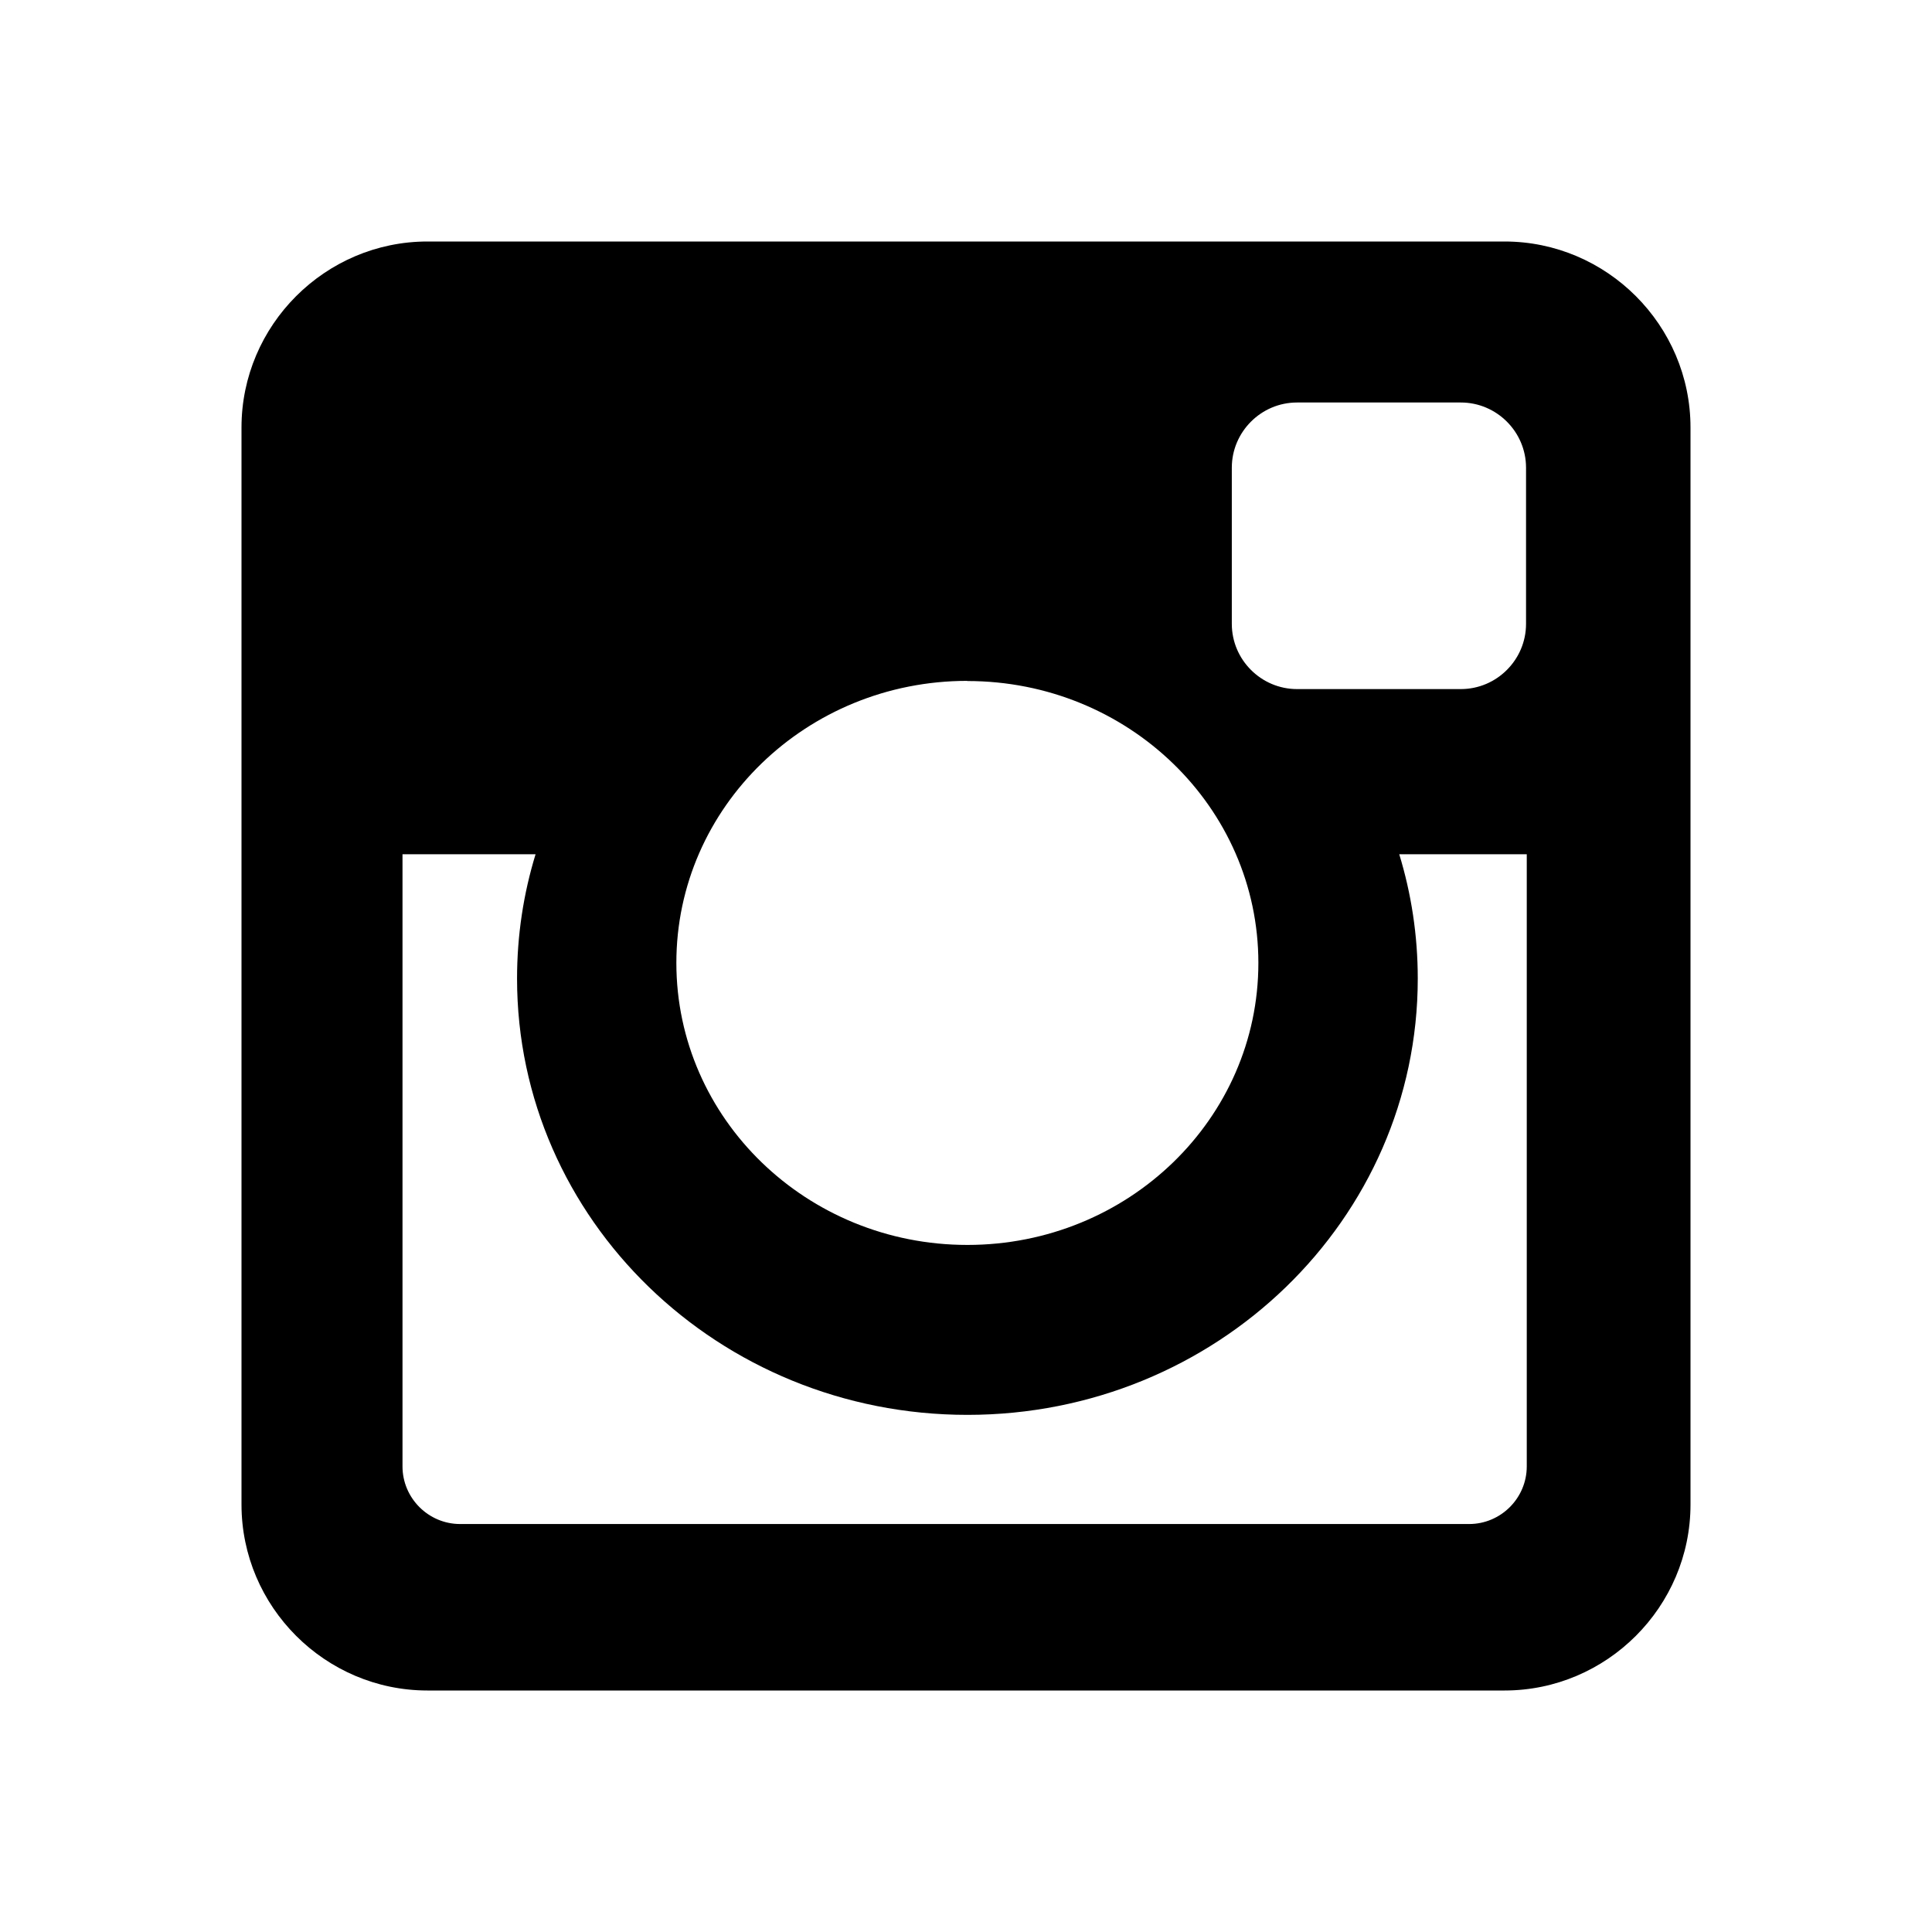
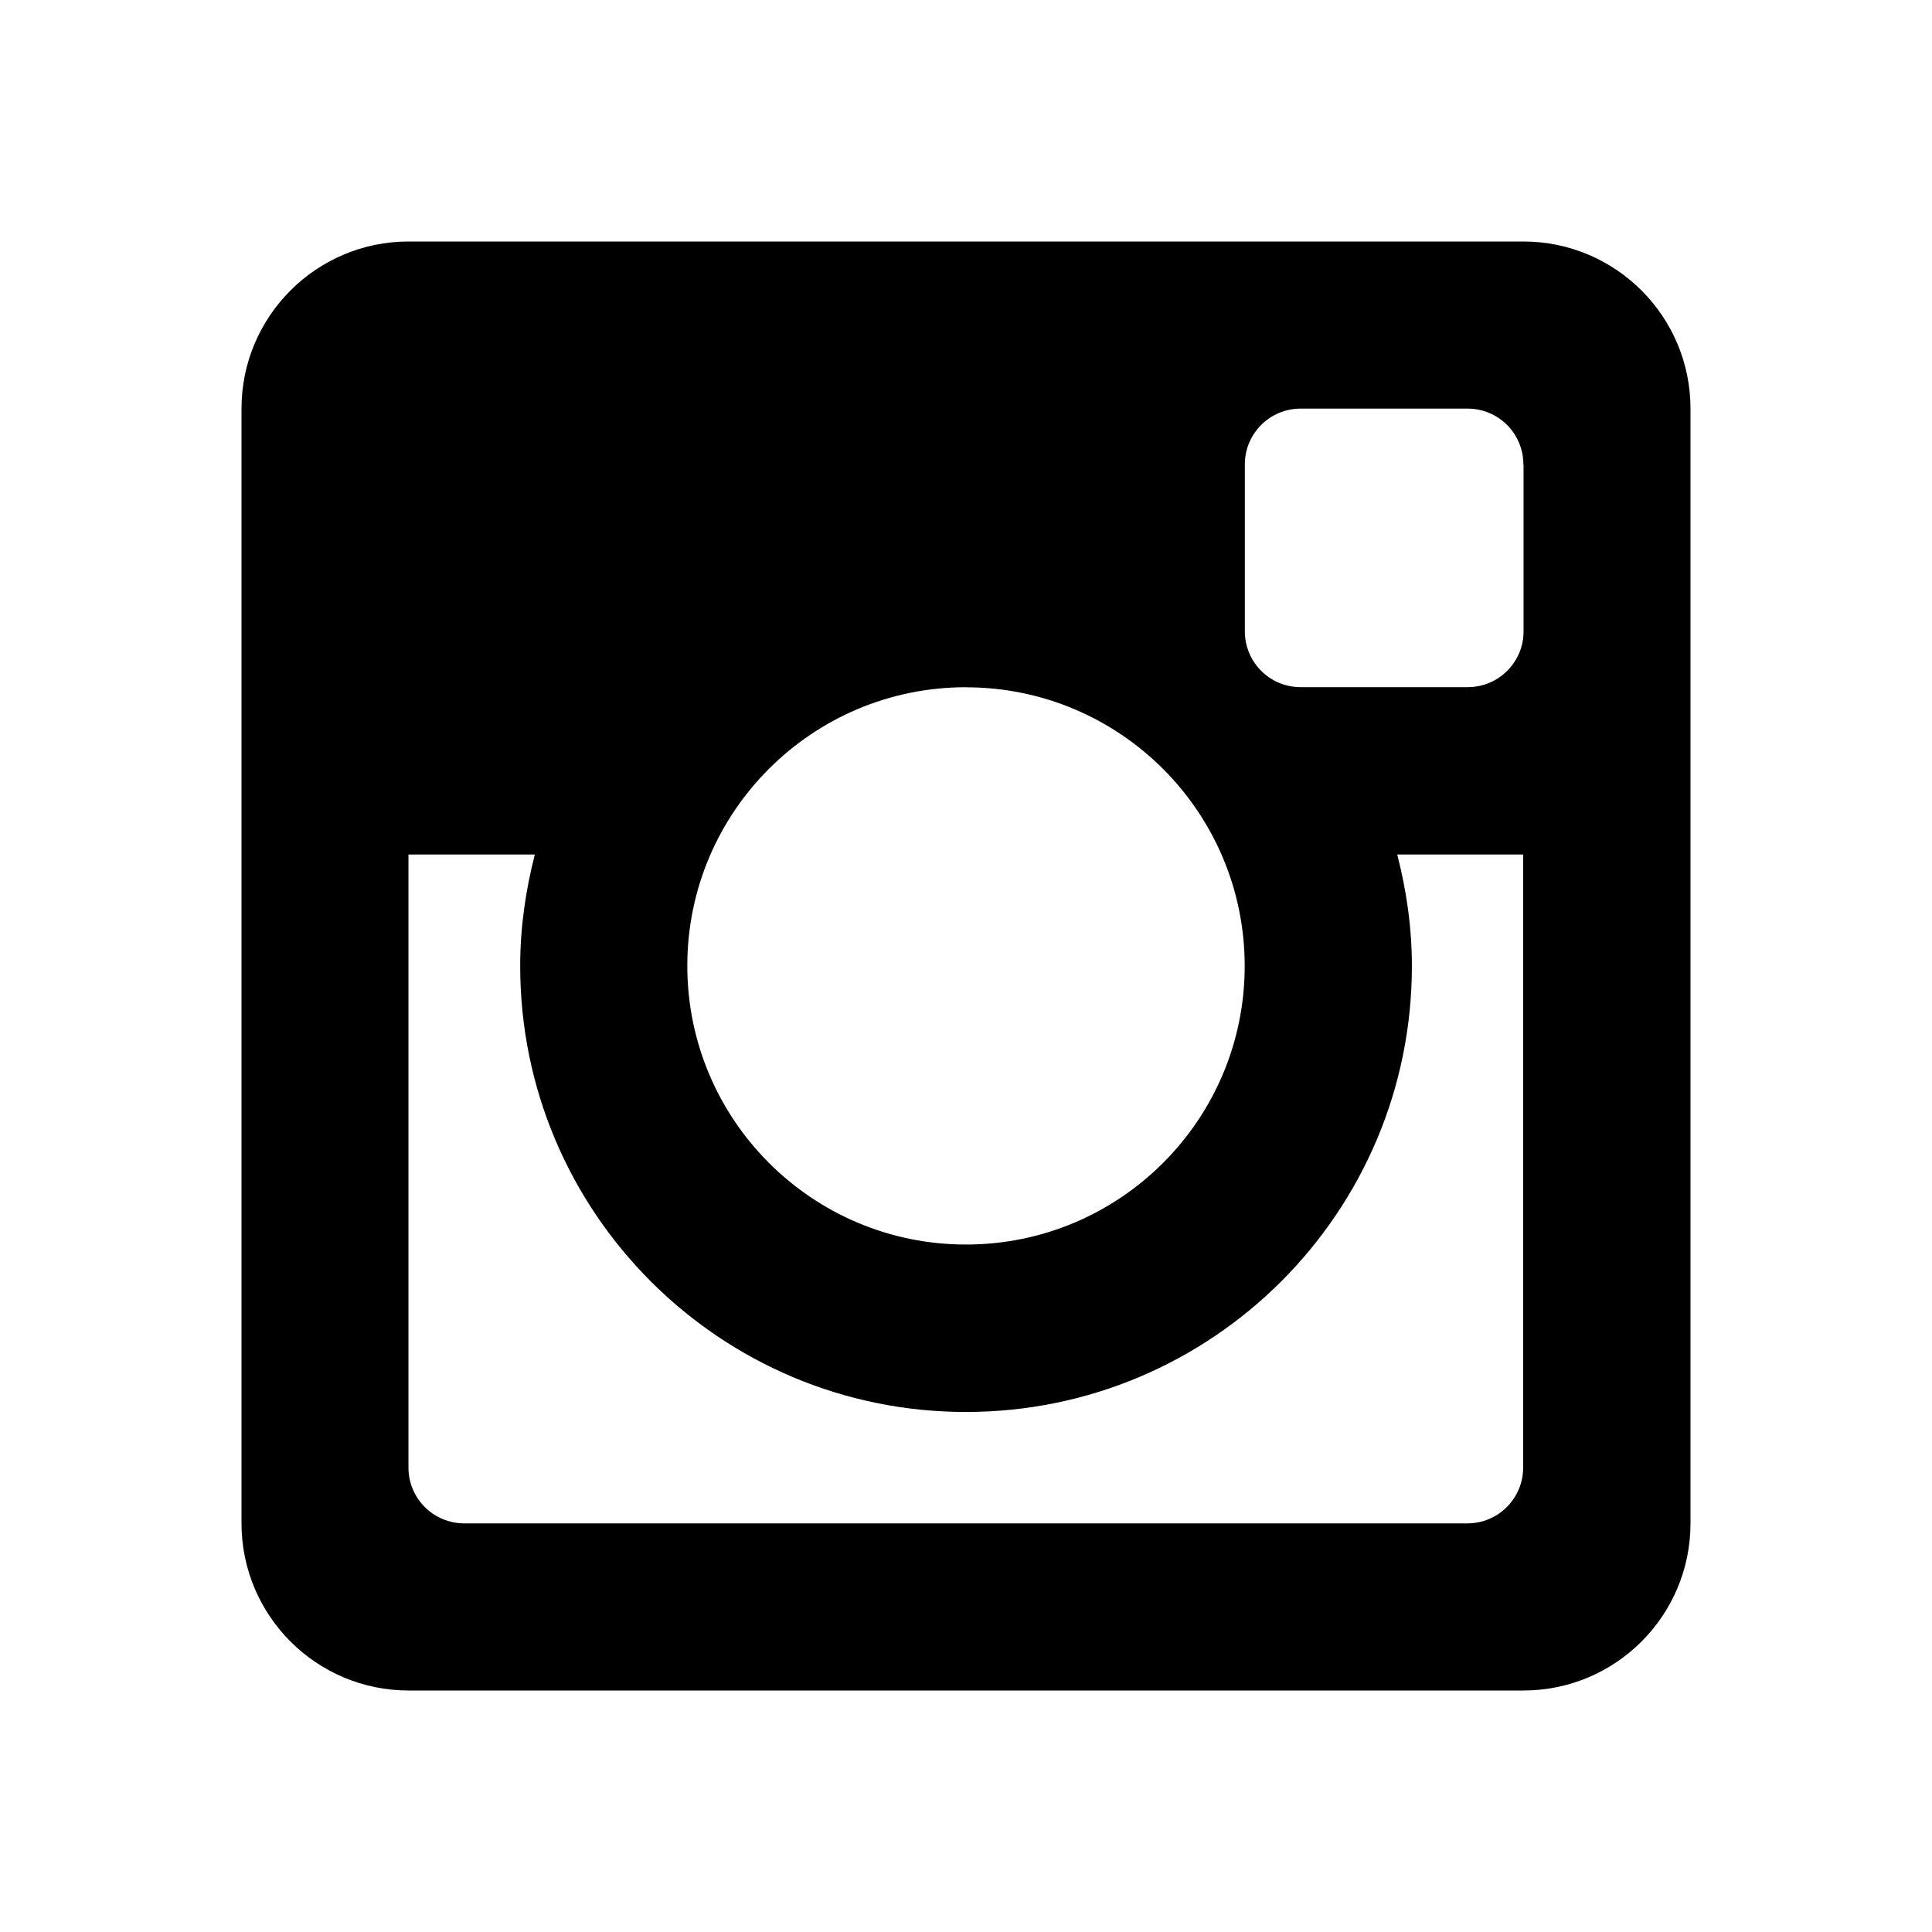
<svg xmlns="http://www.w3.org/2000/svg" viewBox="0 0 24 24">
  <rect x="0" fill="none" width="24" height="24" />
  <g>
-     <path d="M5.31 3h13.38C19.96 3 21 4.04 21 5.31v13.38c0 1.27-1.04 2.31-2.31 2.31H5.31C4.04 21 3 19.96 3 18.69V5.31C3 4.04 4.04 3 5.31 3zm10.802 2c-.446 0-.81.365-.81.81v1.94c0 .446.365.81.81.81h2.035c.446 0 .81-.365.81-.81V5.81c0-.446-.365-.81-.81-.81h-2.035zm2.854 5.612h-1.584c.15.49.23 1.008.23 1.544 0 2.994-2.504 5.42-5.594 5.42-3.09 0-5.595-2.426-5.595-5.42 0-.537.08-1.055.23-1.544H5v7.604c0 .394.322.716.716.716H18.25c.394 0 .716-.322.716-.716v-7.604zm-6.95-2.154c-1.996 0-3.614 1.568-3.614 3.503 0 1.936 1.62 3.504 3.615 3.504 1.997 0 3.615-1.568 3.615-3.503 0-1.934-1.618-3.502-3.615-3.502z" fill-rule="evenodd" clip-rule="evenodd" />
+     <path d="M18.924 10.615h-1.567c.114.443.182.906.182 1.385 0 3.06-2.48 5.54-5.54 5.54-3.058 0-5.537-2.48-5.537-5.54 0-.48.068-.942.182-1.385h-1.57v7.616c0 .383.31.693.694.693h12.46c.383 0 .693-.31.693-.692v-7.615zm0-4.846c0-.383-.31-.693-.693-.693h-2.075c-.382 0-.692.31-.692.692v2.076c0 .382.31.692.692.692h2.076c.384 0 .694-.31.694-.692V5.77zM12 8.537c-1.912 0-3.462 1.55-3.462 3.46 0 1.913 1.55 3.463 3.462 3.463s3.462-1.55 3.462-3.46c0-1.912-1.55-3.462-3.462-3.462M18.924 21H5.076C3.93 21 3 20.07 3 18.922V5.077C3 3.93 3.93 3 5.076 3h13.847C20.07 3 21 3.93 21 5.077v13.846C21 20.07 20.07 21 18.924 21" fill-rule="evenodd" clip-rule="evenodd" />
  </g>
</svg>
